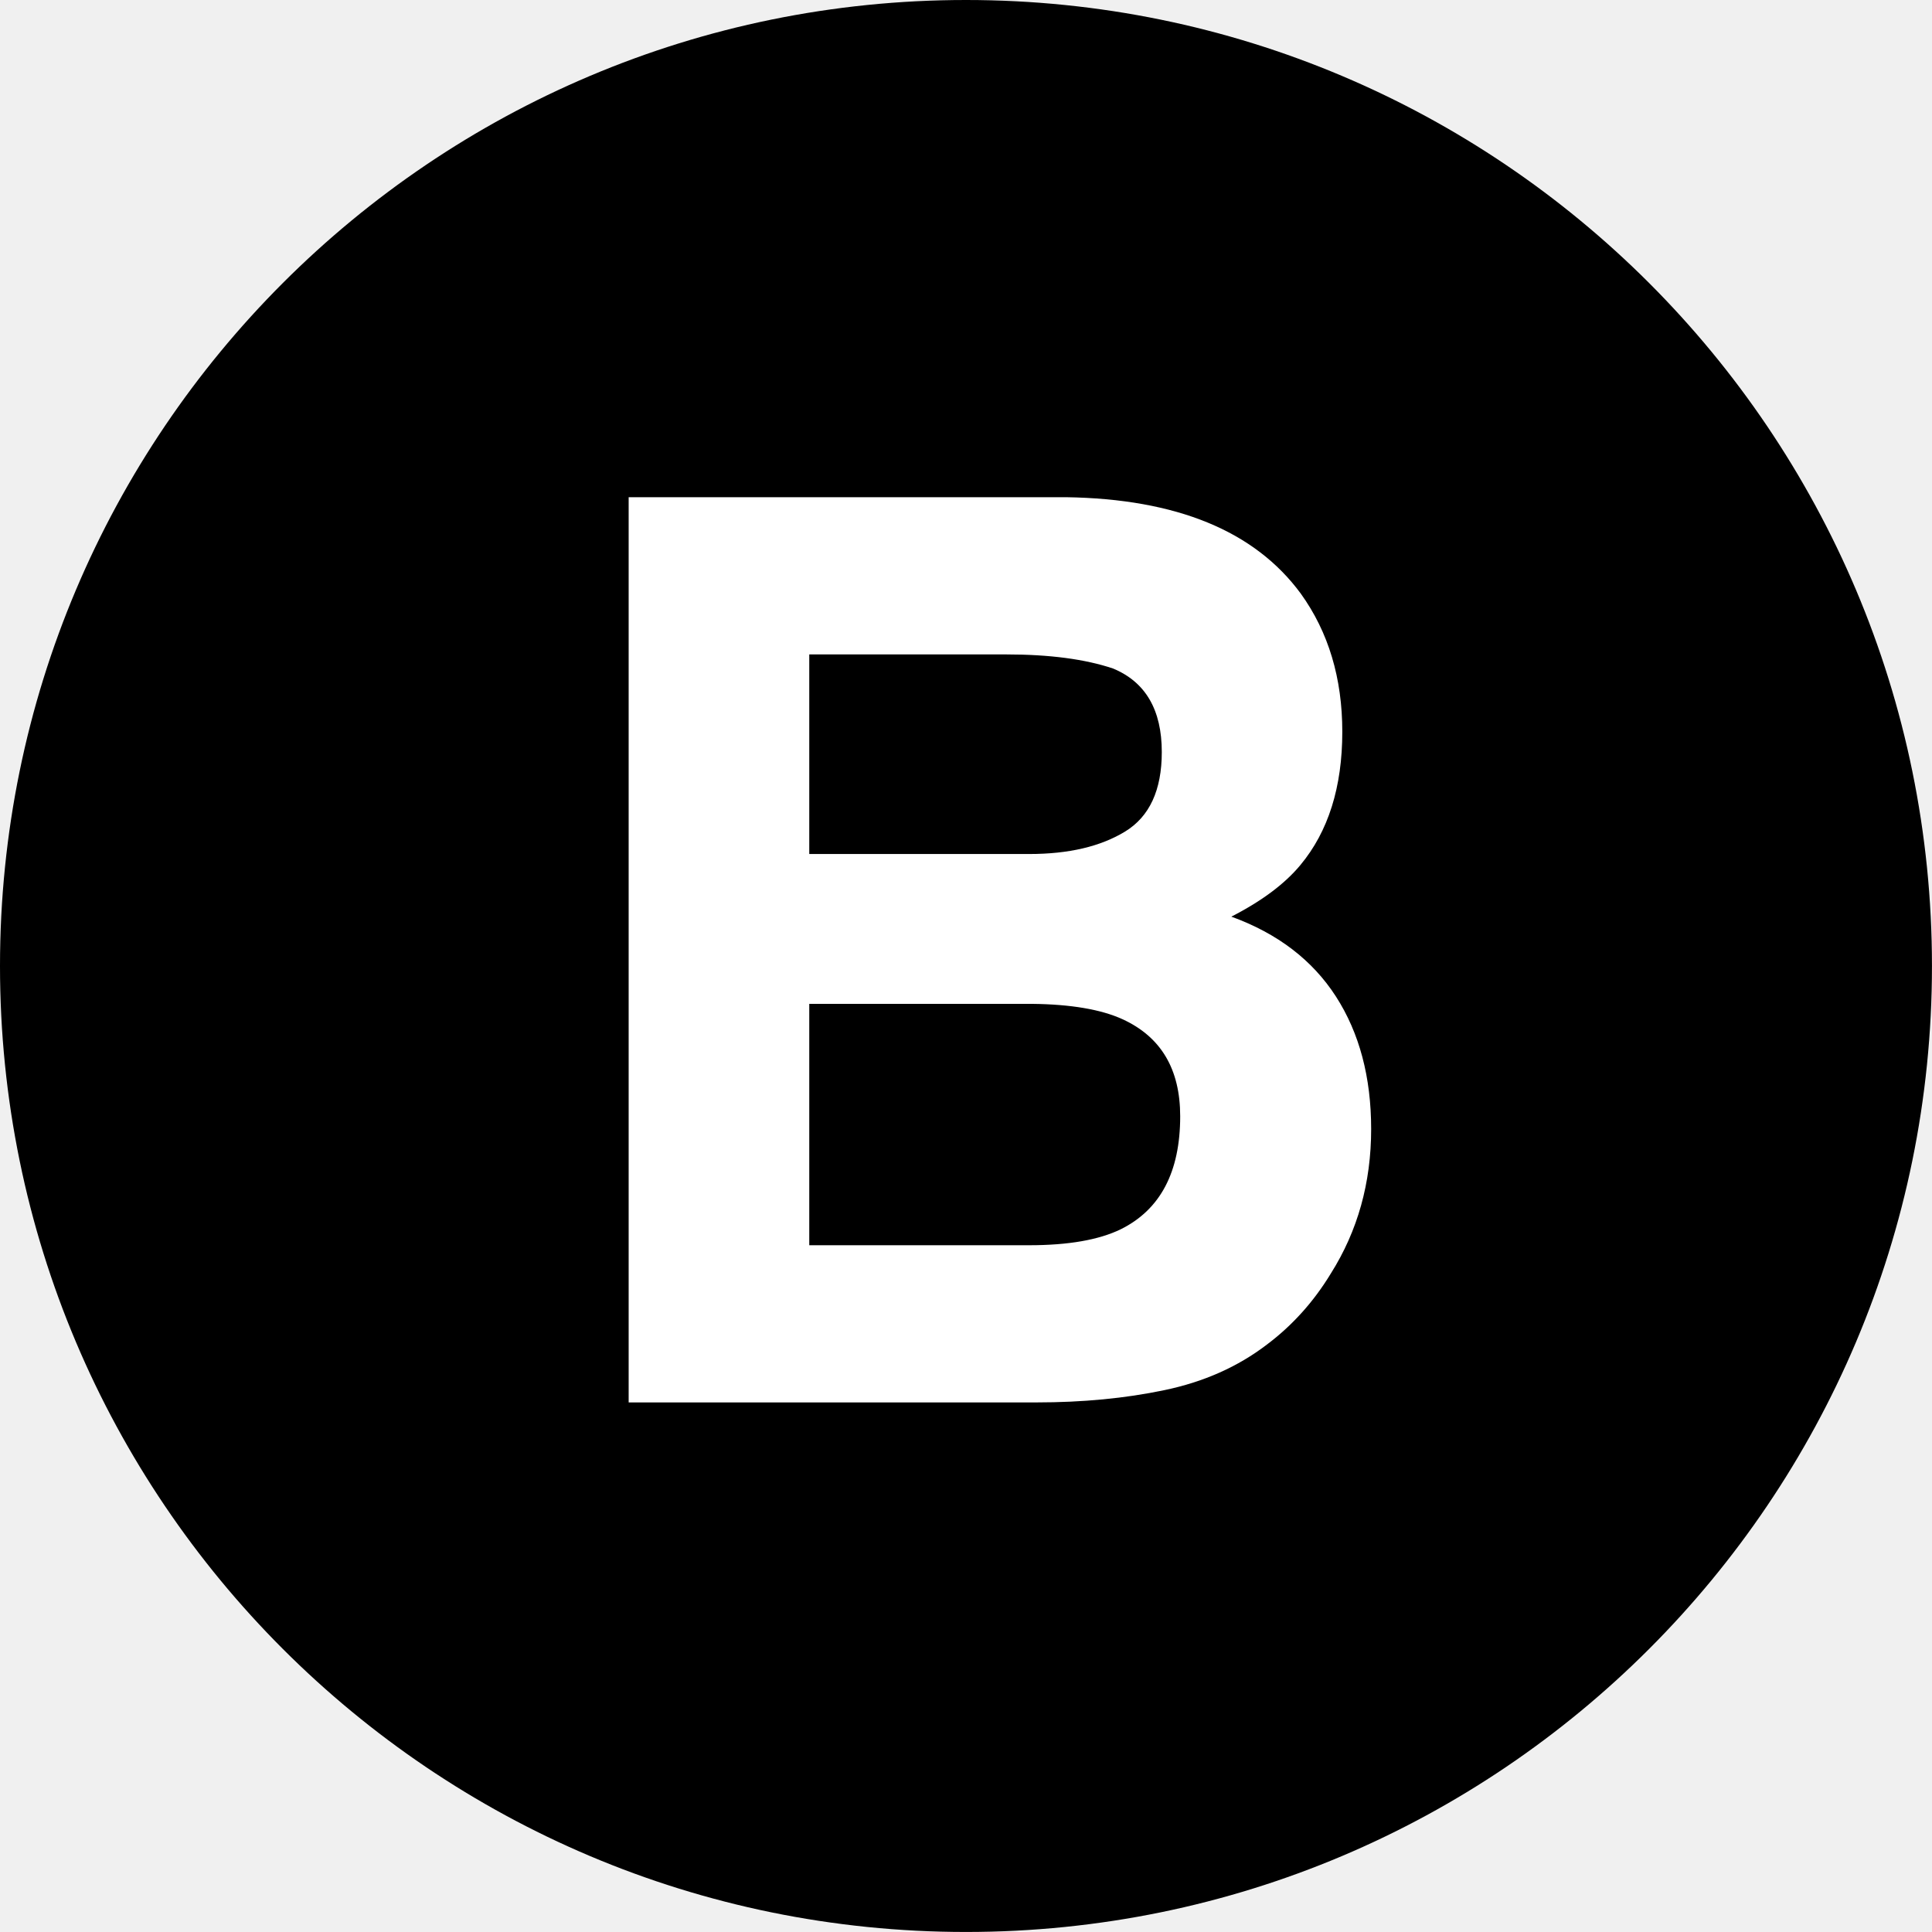
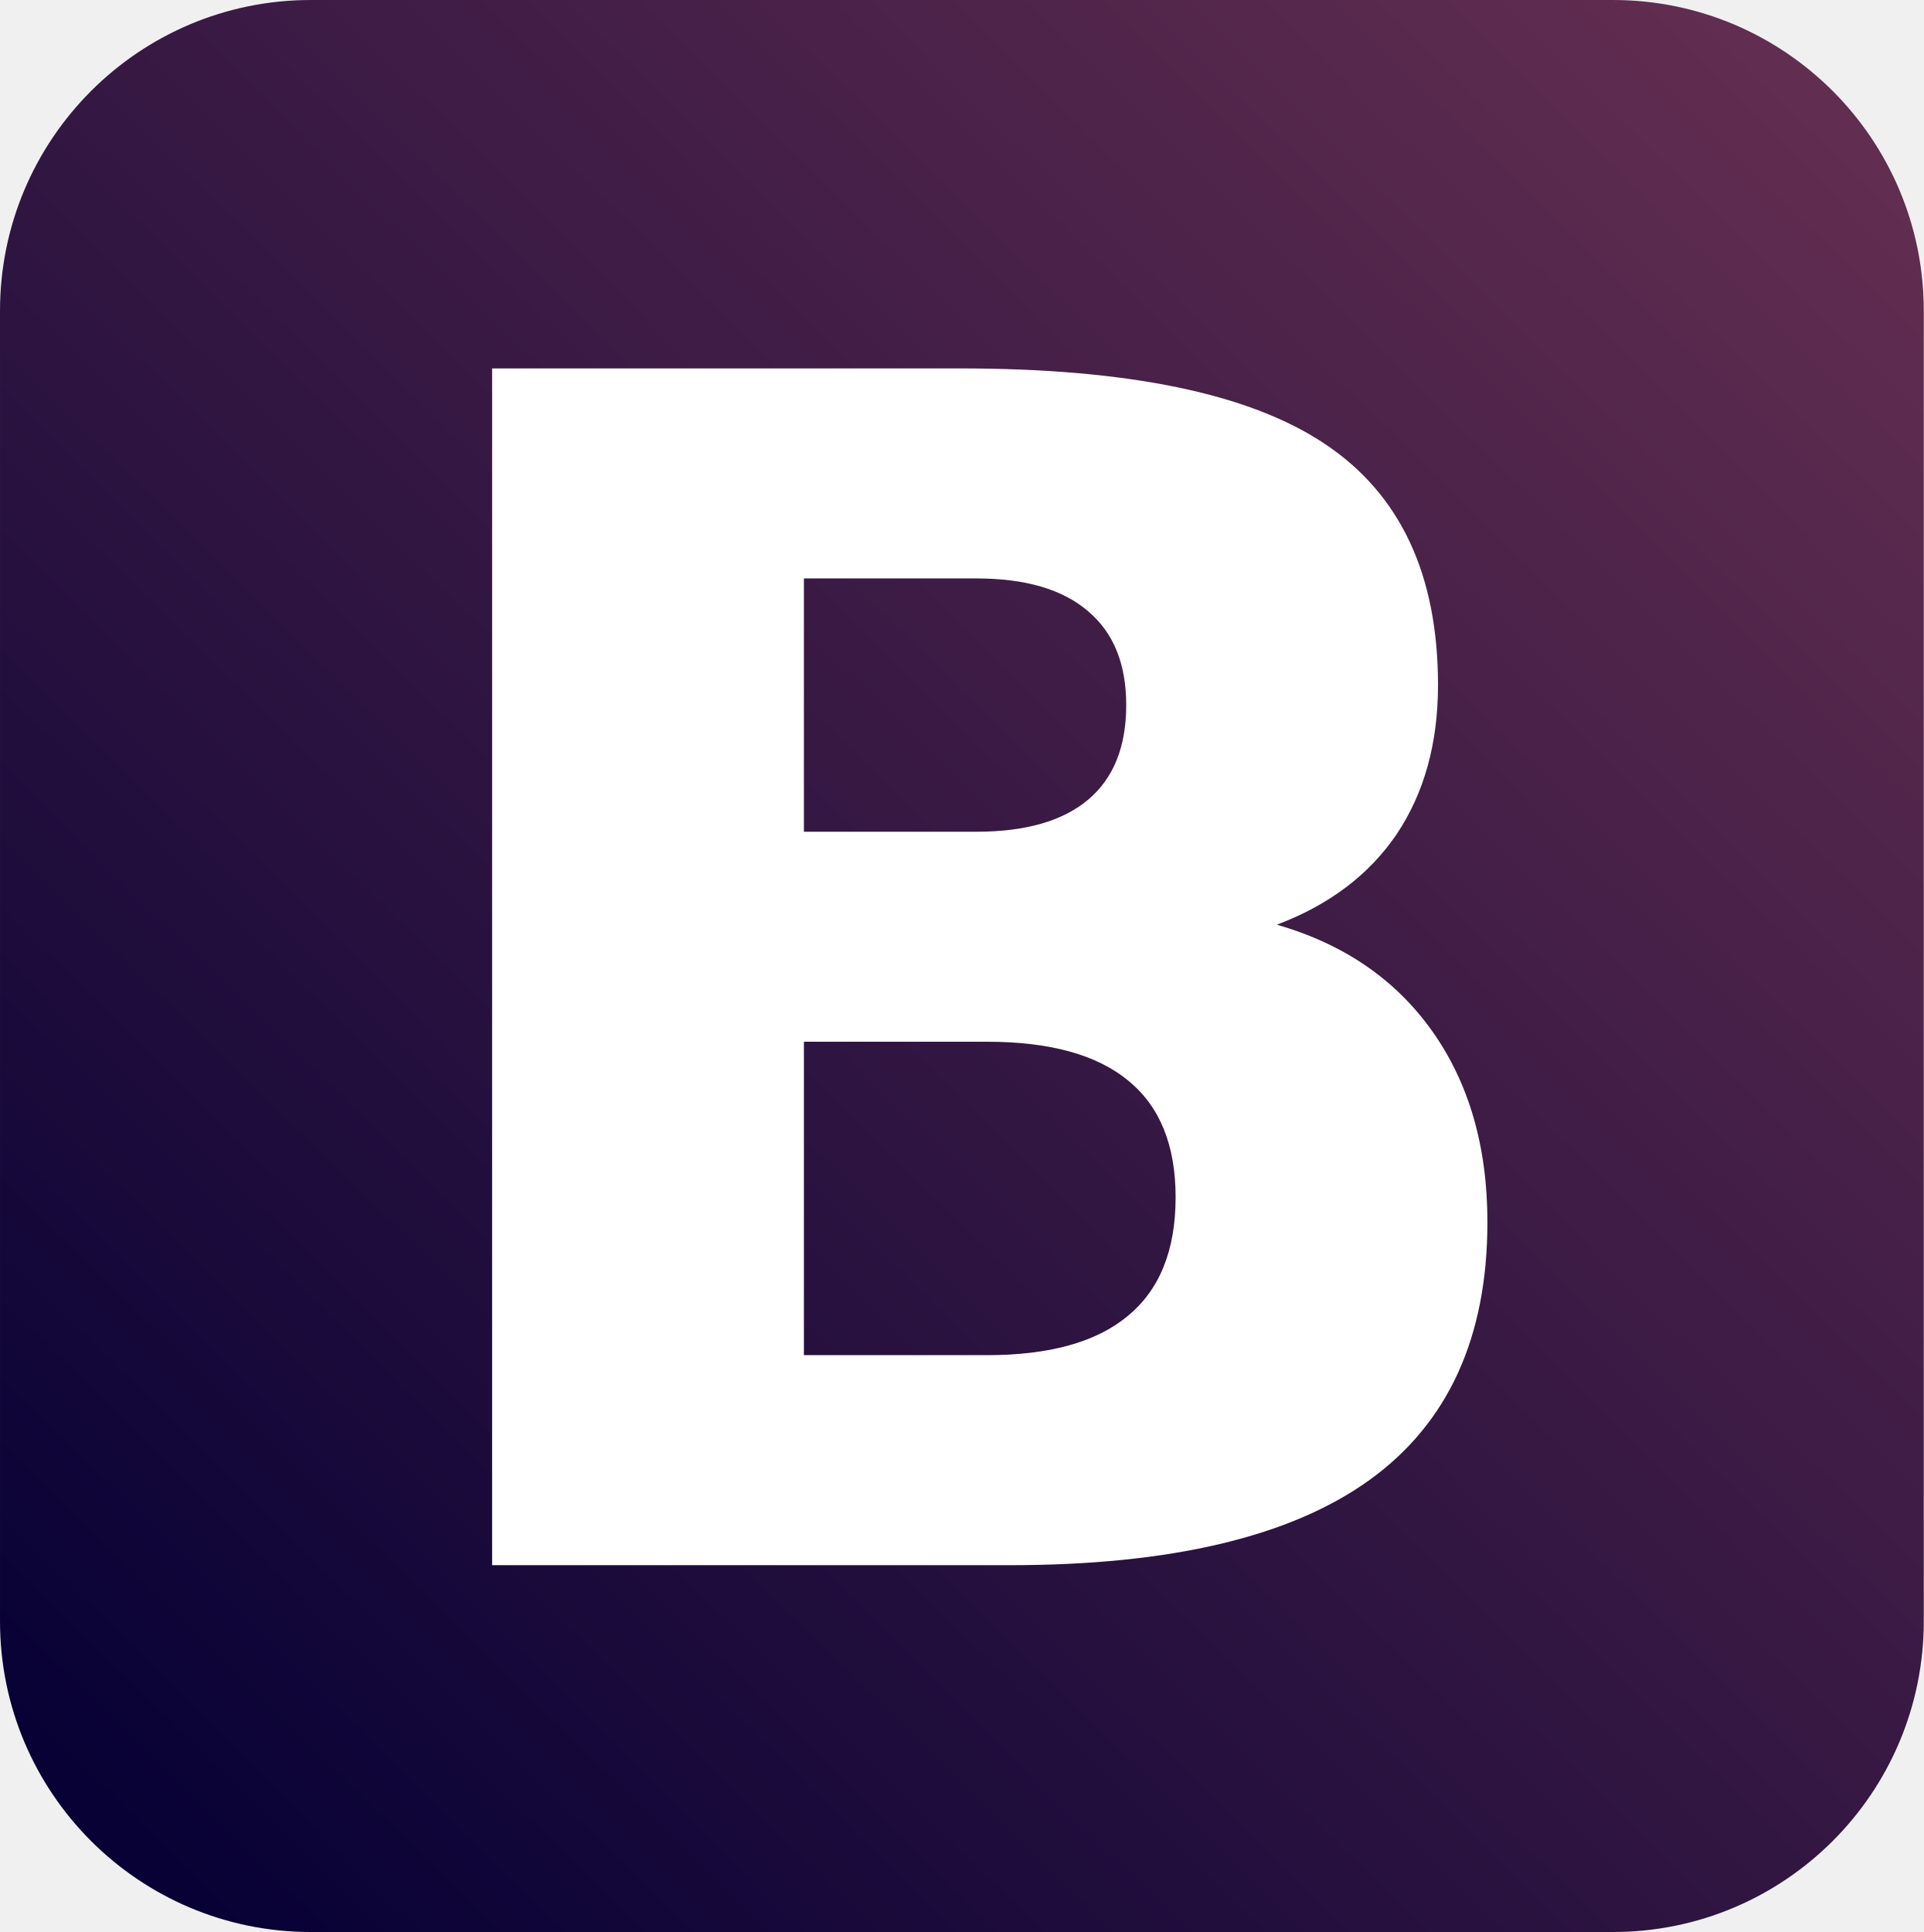
- <svg xmlns="http://www.w3.org/2000/svg" enable-background="new 0 0 53.763 53.763" height="53.763px" id="Layer_1" version="1.1" viewBox="0 0 53.763 53.763" width="53.763px" xml:space="preserve">
-   <circle cx="26.881" cy="26.881" r="26.881" />
-   <g>
-     <path d="M36.198,16.519c0.771,1.071,1.155,2.353,1.155,3.845c0,1.538-0.389,2.774-1.166,3.708   c-0.435,0.524-1.075,1.003-1.922,1.436c1.286,0.467,2.256,1.208,2.91,2.221c0.654,1.015,0.981,2.245,0.981,3.691   c0,1.493-0.374,2.832-1.121,4.017c-0.477,0.786-1.071,1.447-1.784,1.982c-0.805,0.615-1.753,1.037-2.847,1.265   c-1.093,0.229-2.279,0.342-3.56,0.342h-11.35v-25.19h12.173C32.741,13.882,34.917,14.776,36.198,16.519z M22.52,18.211v5.554h6.123   c1.094,0,1.981-0.208,2.664-0.624c0.682-0.416,1.023-1.154,1.023-2.213c0-1.173-0.451-1.948-1.354-2.324   c-0.778-0.262-1.771-0.393-2.977-0.393H22.52z M22.52,27.935v6.717h6.116c1.092,0,1.942-0.148,2.551-0.444   c1.104-0.547,1.655-1.595,1.655-3.145c0-1.31-0.534-2.21-1.604-2.7c-0.597-0.273-1.436-0.416-2.518-0.428H22.52z" fill="#FFFFFF" />
+ <svg xmlns="http://www.w3.org/2000/svg" xmlns:xlink="http://www.w3.org/1999/xlink" version="1.1" width="2000" height="2008.276" id="svg2">
+   <defs id="defs4">
+     <linearGradient id="linearGradient3820">
+       <stop id="stop3822" style="stop-color:#070135;stop-opacity:1" offset="0" />
+       <stop id="stop3824" style="stop-color:#612d50;stop-opacity:1" offset="1" />
+     </linearGradient>
+     <linearGradient x1="314.624" y1="547.206" x2="427.377" y2="432.484" id="linearGradient3834" xlink:href="#linearGradient3820" gradientUnits="userSpaceOnUse" gradientTransform="translate(-52,0)" />
+   </defs>
+   <g id="layer1" transform="matrix(15.62304,0,0,15.62304,-3987.602,-6644.883)">
+     <rect width="128.016" height="128.546" ry="20.68" x="255.239" y="425.326" id="rect3050" style="fill:url(#linearGradient3834);fill-opacity:1;stroke:none" />
+     <g transform="scale(1.005201,0.9948256)" id="text3836" style="font-size:109.797px;font-style:normal;font-variant:normal;font-weight:normal;font-stretch:normal;text-align:center;line-height:100%;letter-spacing:0px;word-spacing:0px;writing-mode:lr-tb;text-anchor:middle;fill:#ffffff;fill-opacity:1;stroke:none;font-family:Sans;-inkscape-font-specification:Sans">
+       <path d="m 318.556,483.165 c 3.252,5e-5 5.719,-0.715 7.398,-2.144 1.68,-1.43 2.52,-3.538 2.52,-6.326 -5e-5,-2.752 -0.84,-4.843 -2.52,-6.273 -1.68,-1.465 -4.146,-2.198 -7.398,-2.198 l -11.419,0 0,16.941 11.419,0 m 0.697,35.008 c 4.146,10e-6 7.255,-0.876 9.328,-2.627 2.109,-1.751 3.163,-4.396 3.163,-7.935 -6e-5,-3.467 -1.037,-6.058 -3.109,-7.774 -2.073,-1.751 -5.2,-2.627 -9.382,-2.627 l -12.116,0 0,20.962 12.116,0 M 338.446,489.384 c 4.432,1.287 7.863,3.663 10.293,7.13 2.43,3.467 3.646,7.72 3.646,12.76 -7e-5,7.72 -2.609,13.474 -7.827,17.263 -5.218,3.789 -13.153,5.683 -23.804,5.683 l -34.258,0 0,-80.042 30.987,0 c 11.115,8e-5 19.157,1.68 24.125,5.039 5.004,3.36 7.506,8.739 7.506,16.137 -8e-5,3.896 -0.911,7.22 -2.734,9.972 -1.823,2.716 -4.468,4.736 -7.935,6.058" id="path3841" style="font-weight:bold;line-height:100%;fill:#ffffff;font-family:Sans;-inkscape-font-specification:Sans Bold" />
+     </g>
  </g>
</svg>
